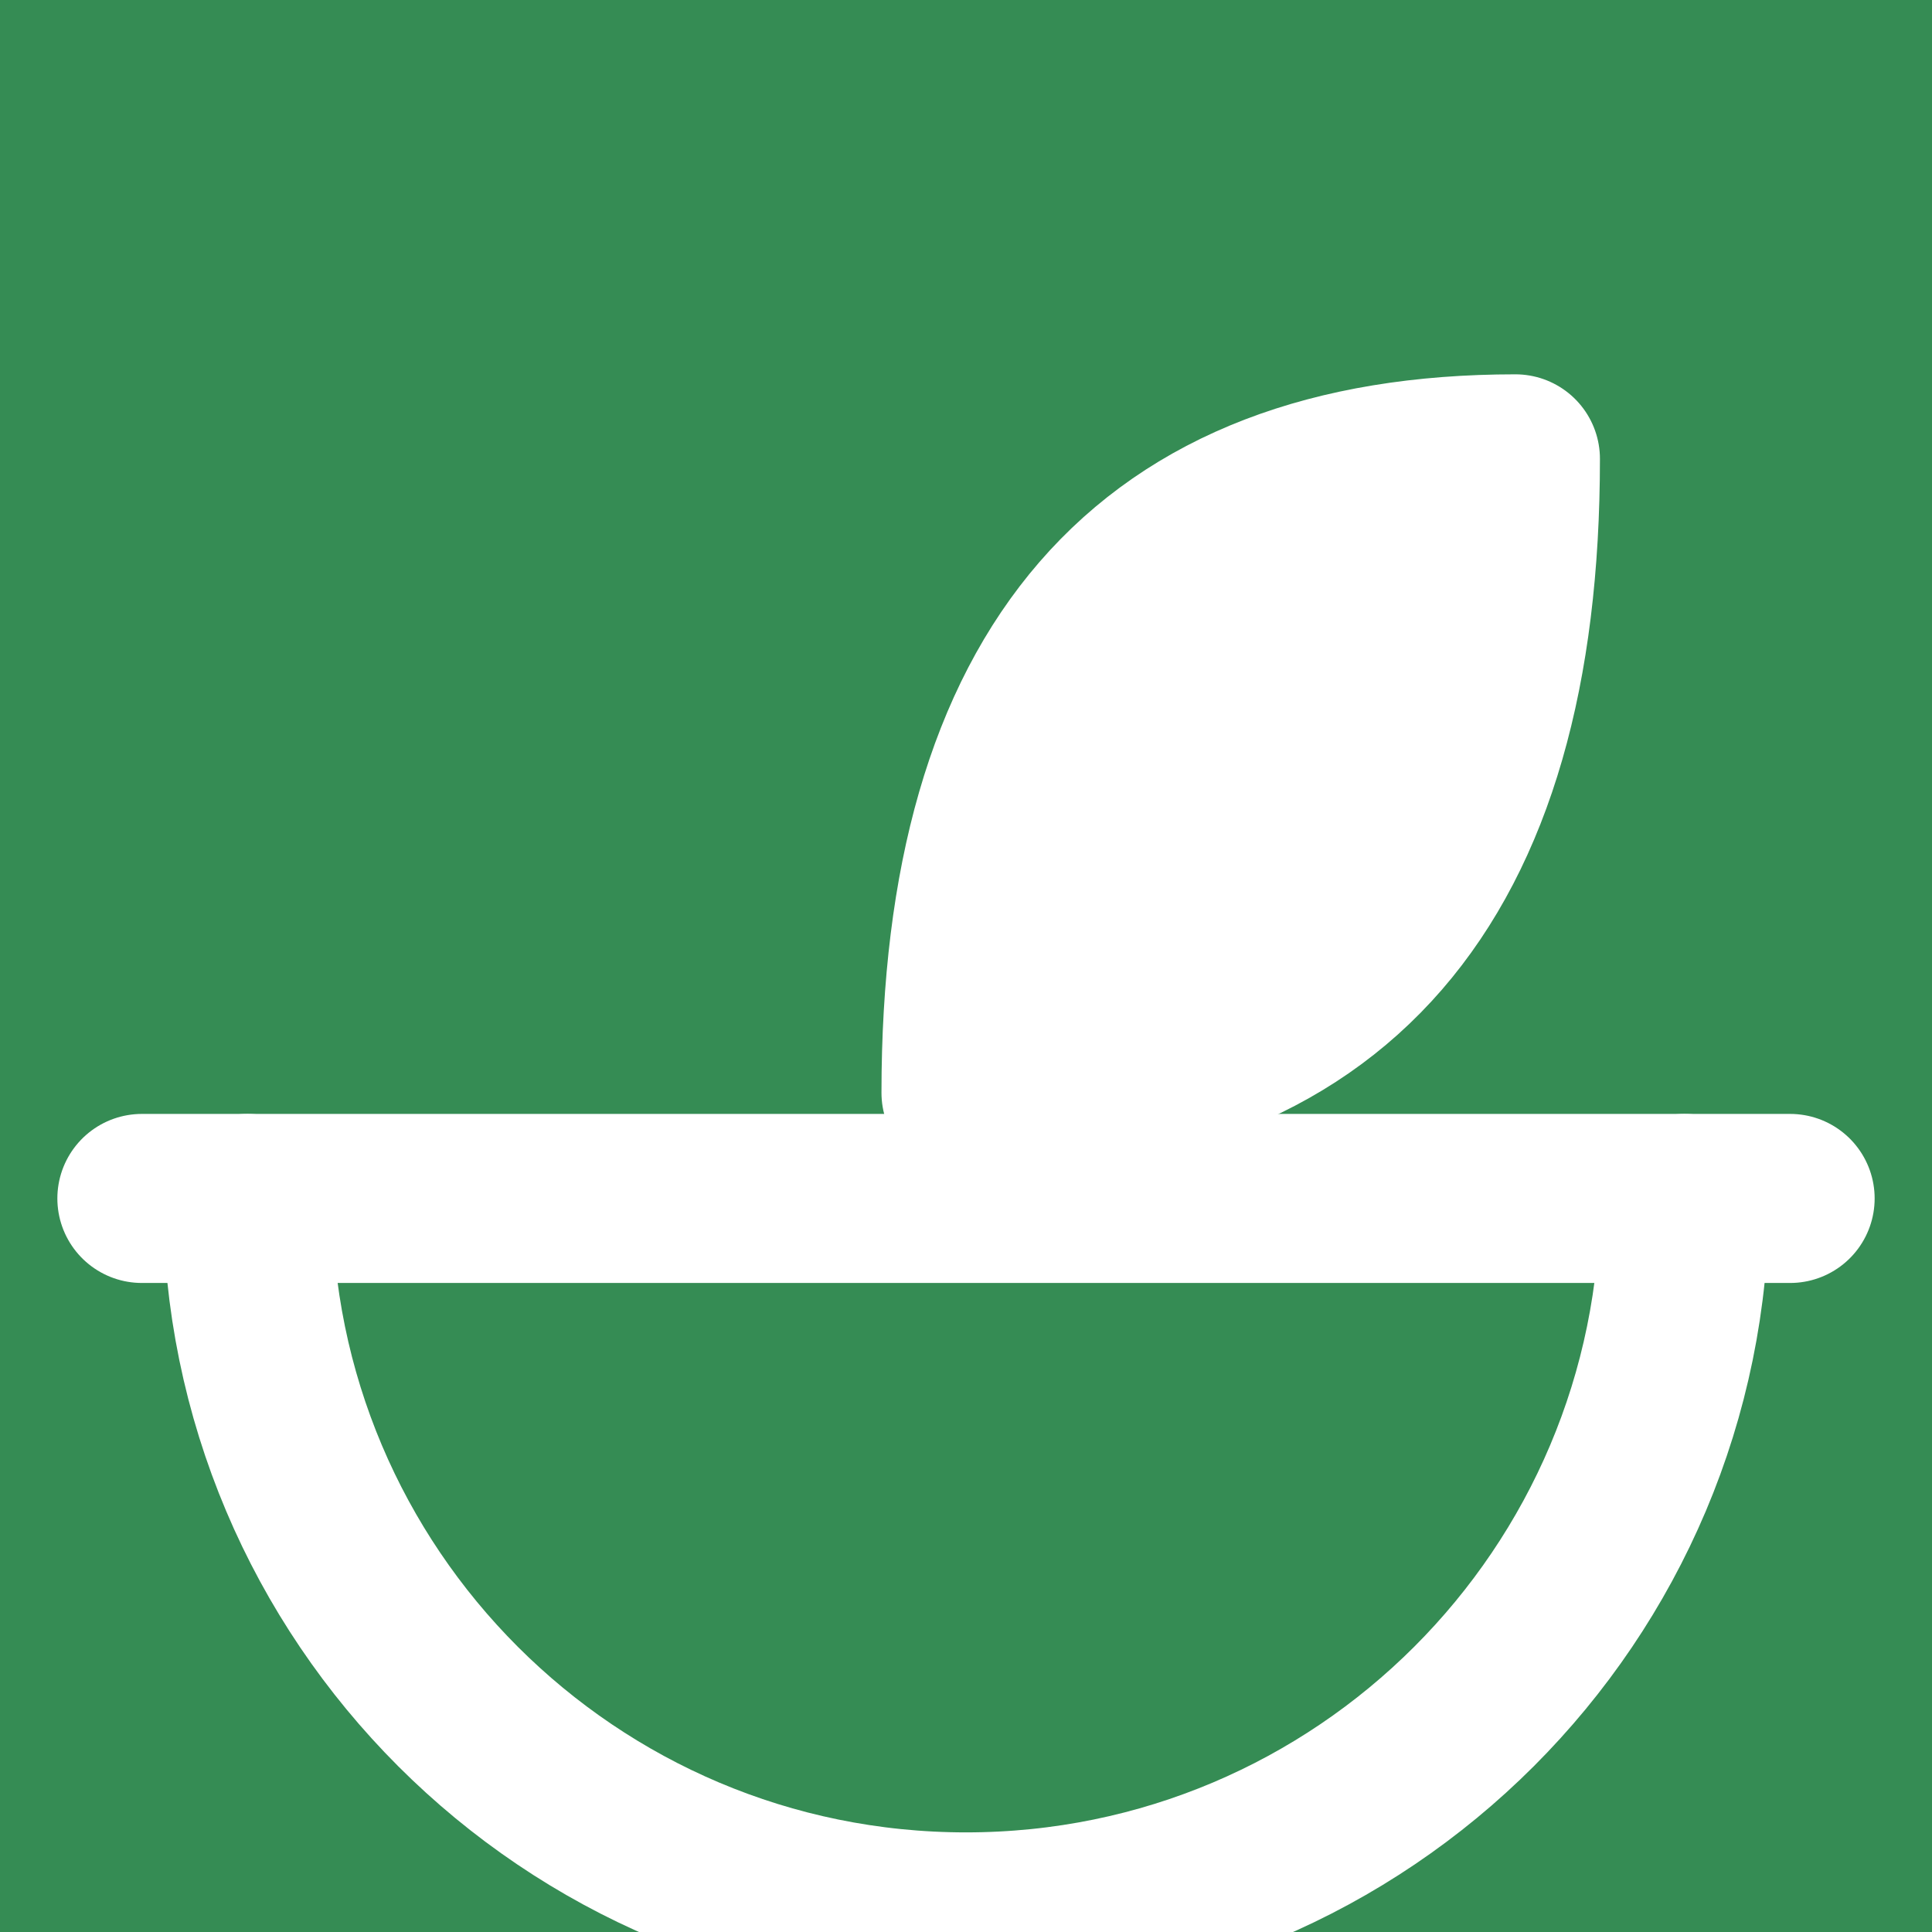
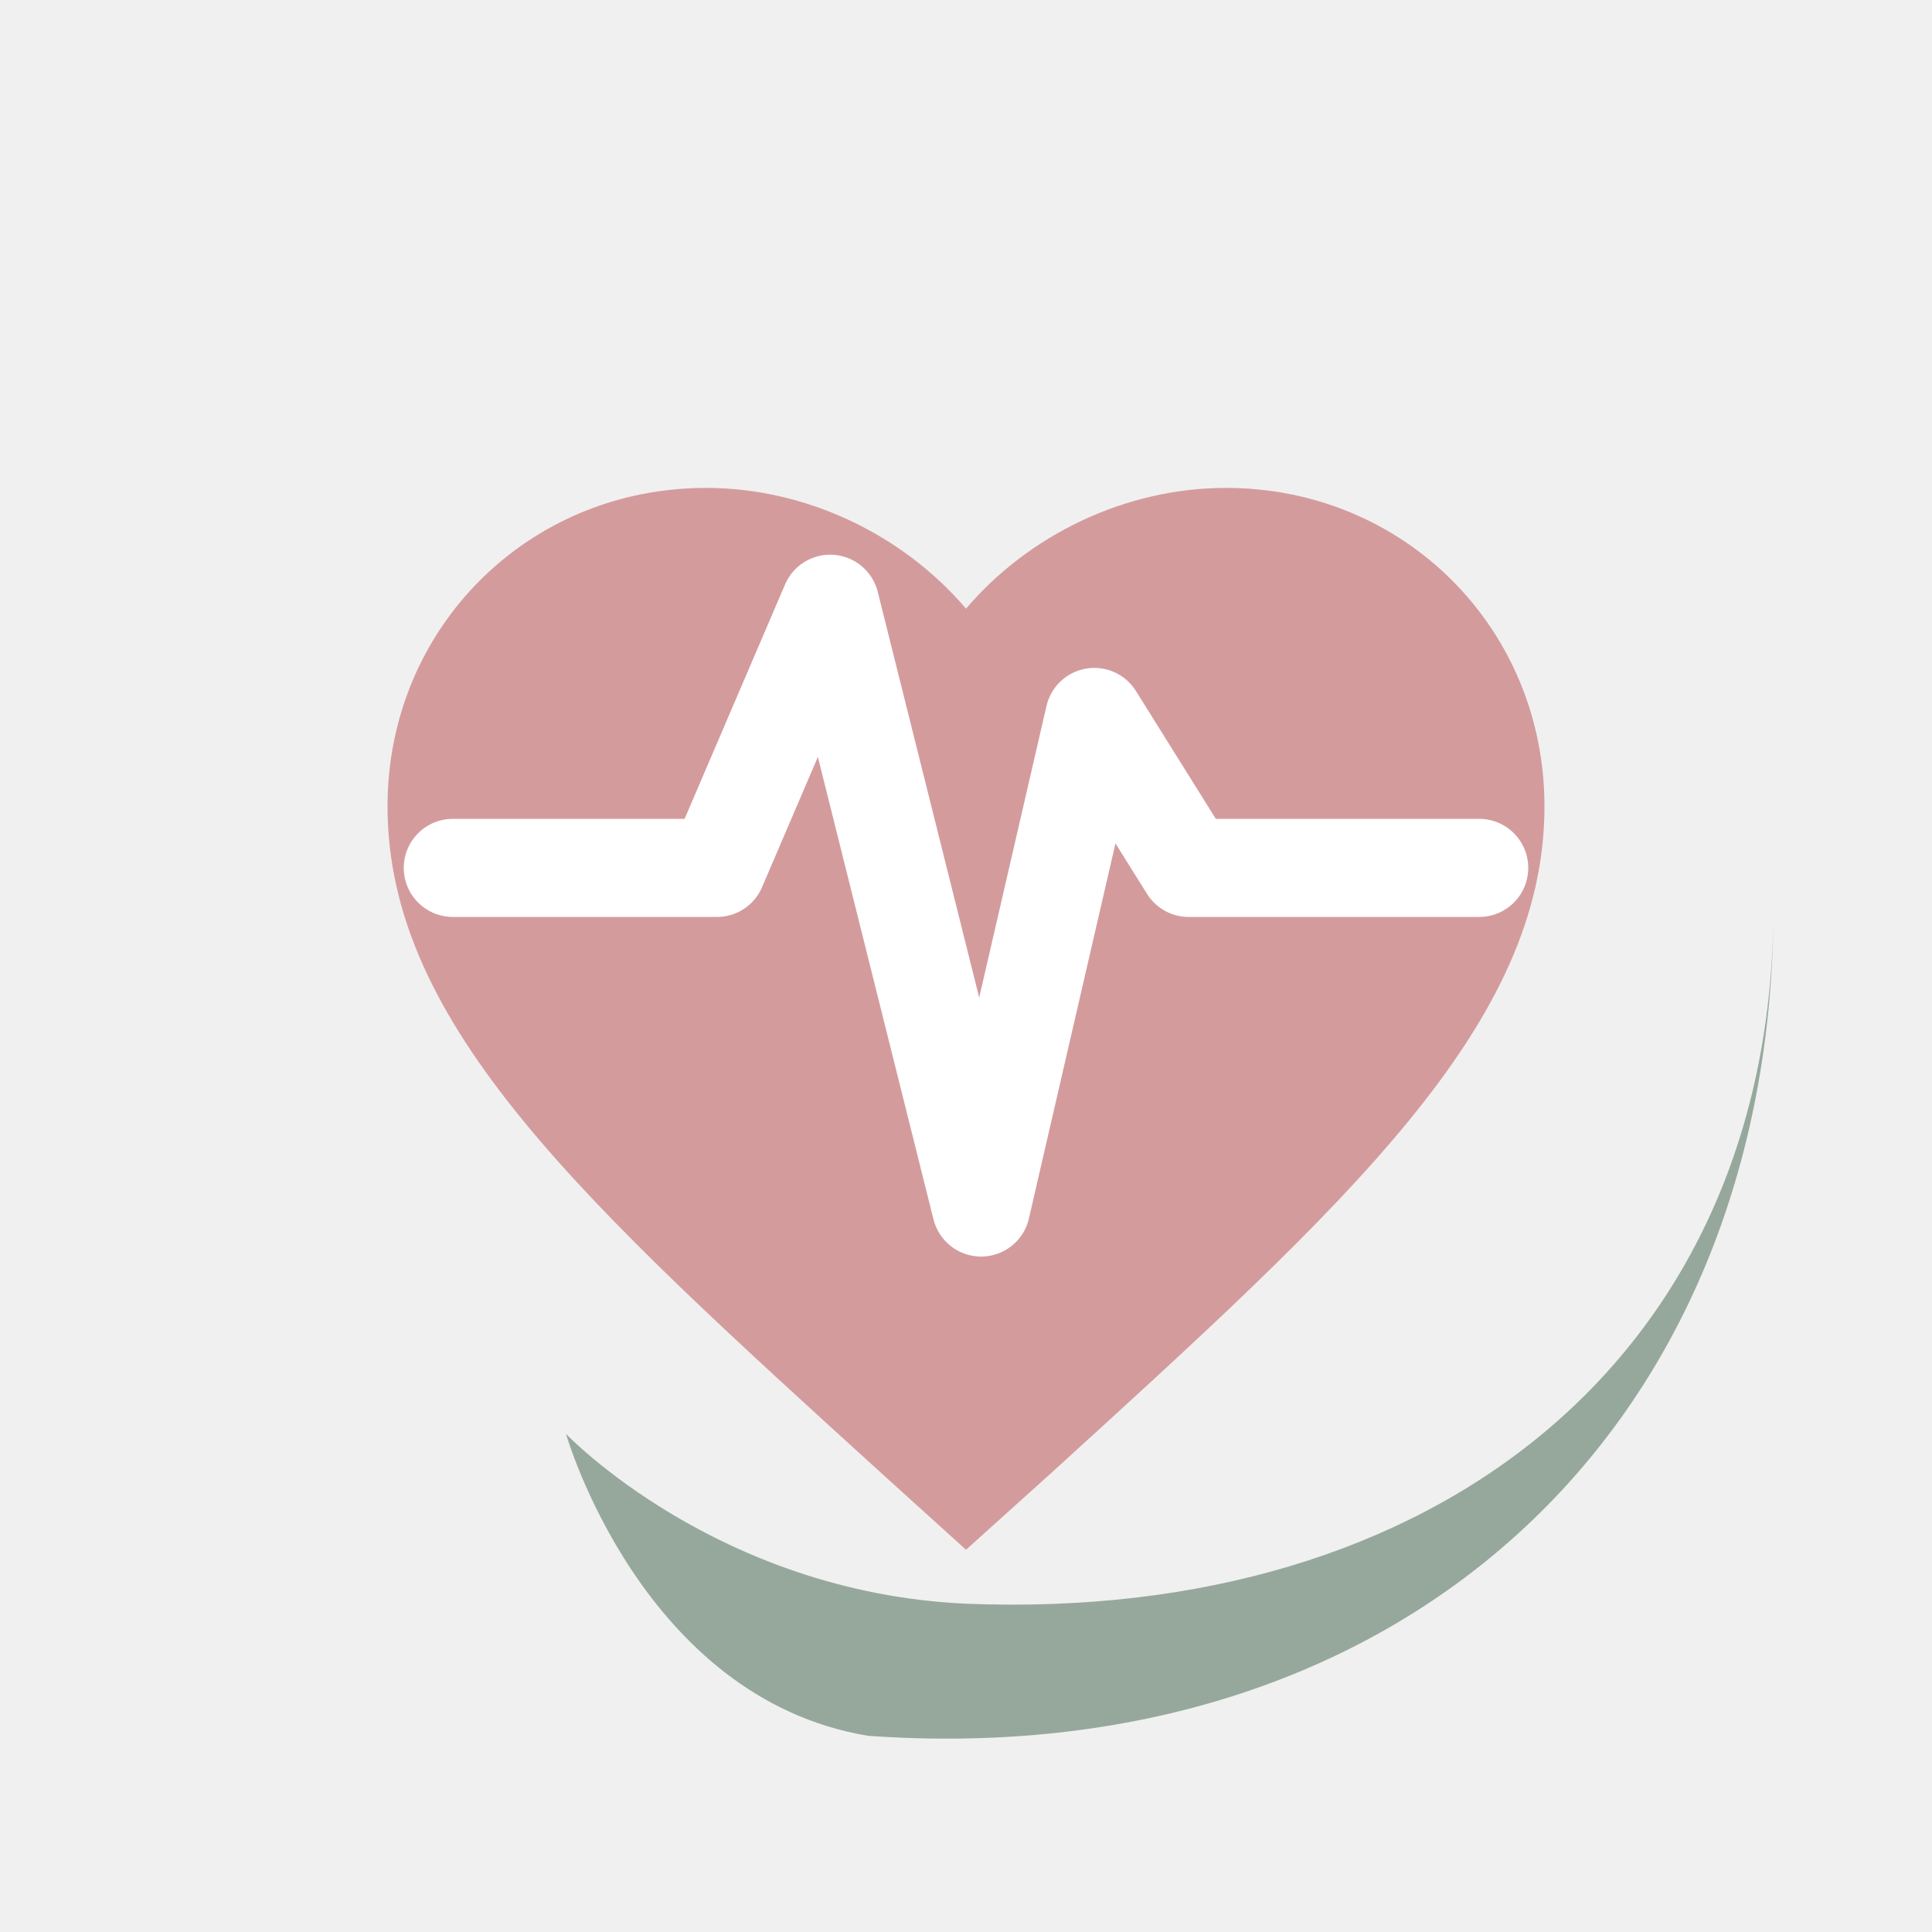
- <svg xmlns="http://www.w3.org/2000/svg" viewBox="0 0 512 512">
-   <rect width="512" height="512" fill="#358c54" />
-   <g transform="translate(256, 256) scale(1.4) translate(-256, -256)" fill="none" stroke="#ffffff" stroke-width="32" stroke-linecap="round" stroke-linejoin="round">
-     <path d="M 120 300 A 136 136 0 0 0 392 300" />
-     <line x1="100" y1="300" x2="412" y2="300" />
-     <path d="M 256 280 Q 256 160 360 160 Q 360 280 256 280 Z" fill="#ffffff" />
-   </g>
+ <svg xmlns="http://www.w3.org/2000/svg" width="512" height="512" viewBox="0 0 512 512" fill="none">
+   <path d="M 230 460 C 370 470 470 380 470 240 C 470 360 380 430 256 425 C 190 422 150 380 150 380 C 150 380 170 450 230 460 Z" fill="#96a89c" />
+   <path d="M256 410.7 l-22.1-20 C154.5 318.5 102.7 271.6 102.7 213.7 c0-47.2 37.2-84.4 84.4-84.4 c26.7 0 52.3 12.5 68.9 32 c16.6-19.5 42.2-32 68.9-32 c47.2 0 84.4 37.2 84.4 84.4 c0 57.9-51.8 104.8-131.2 177.1 L256 410.7z" fill="#d49b9d" />
+   <path d="M 120 230 L 190 230 L 220 160 L 260 320 L 290 190 L 315 230 L 392 230" stroke="#ffffff" stroke-width="26" stroke-linecap="round" stroke-linejoin="round" />
</svg>
